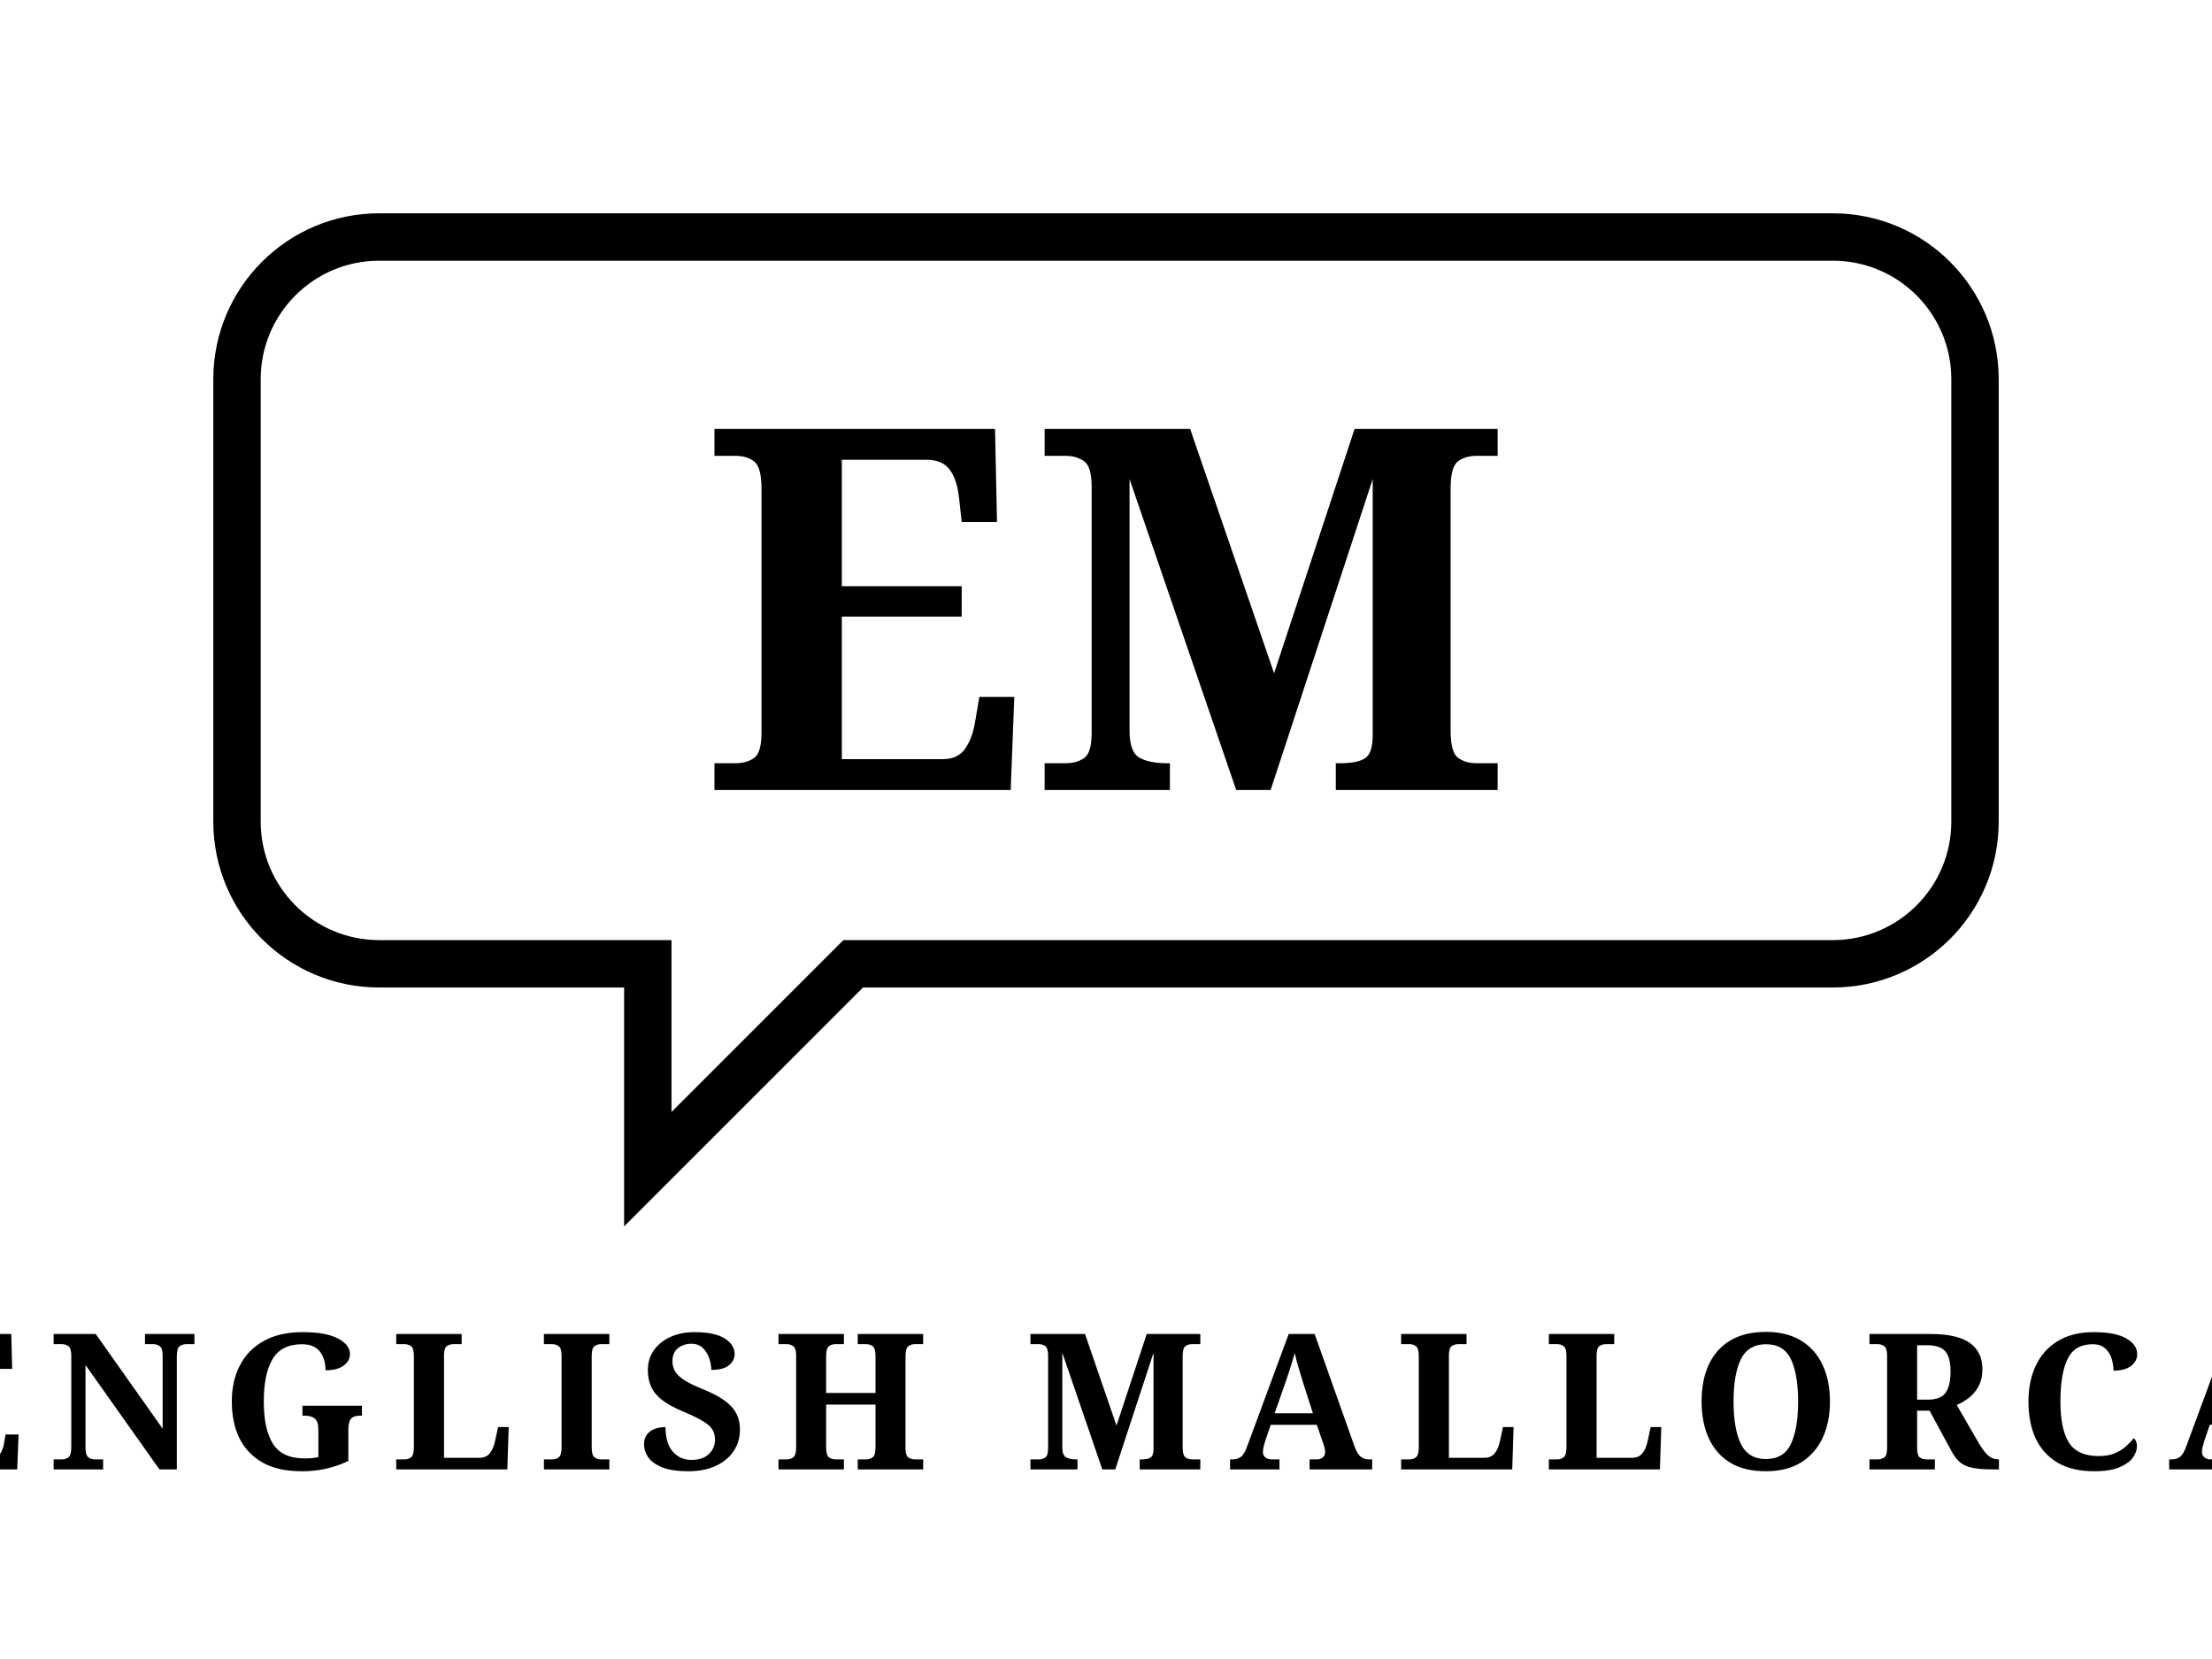
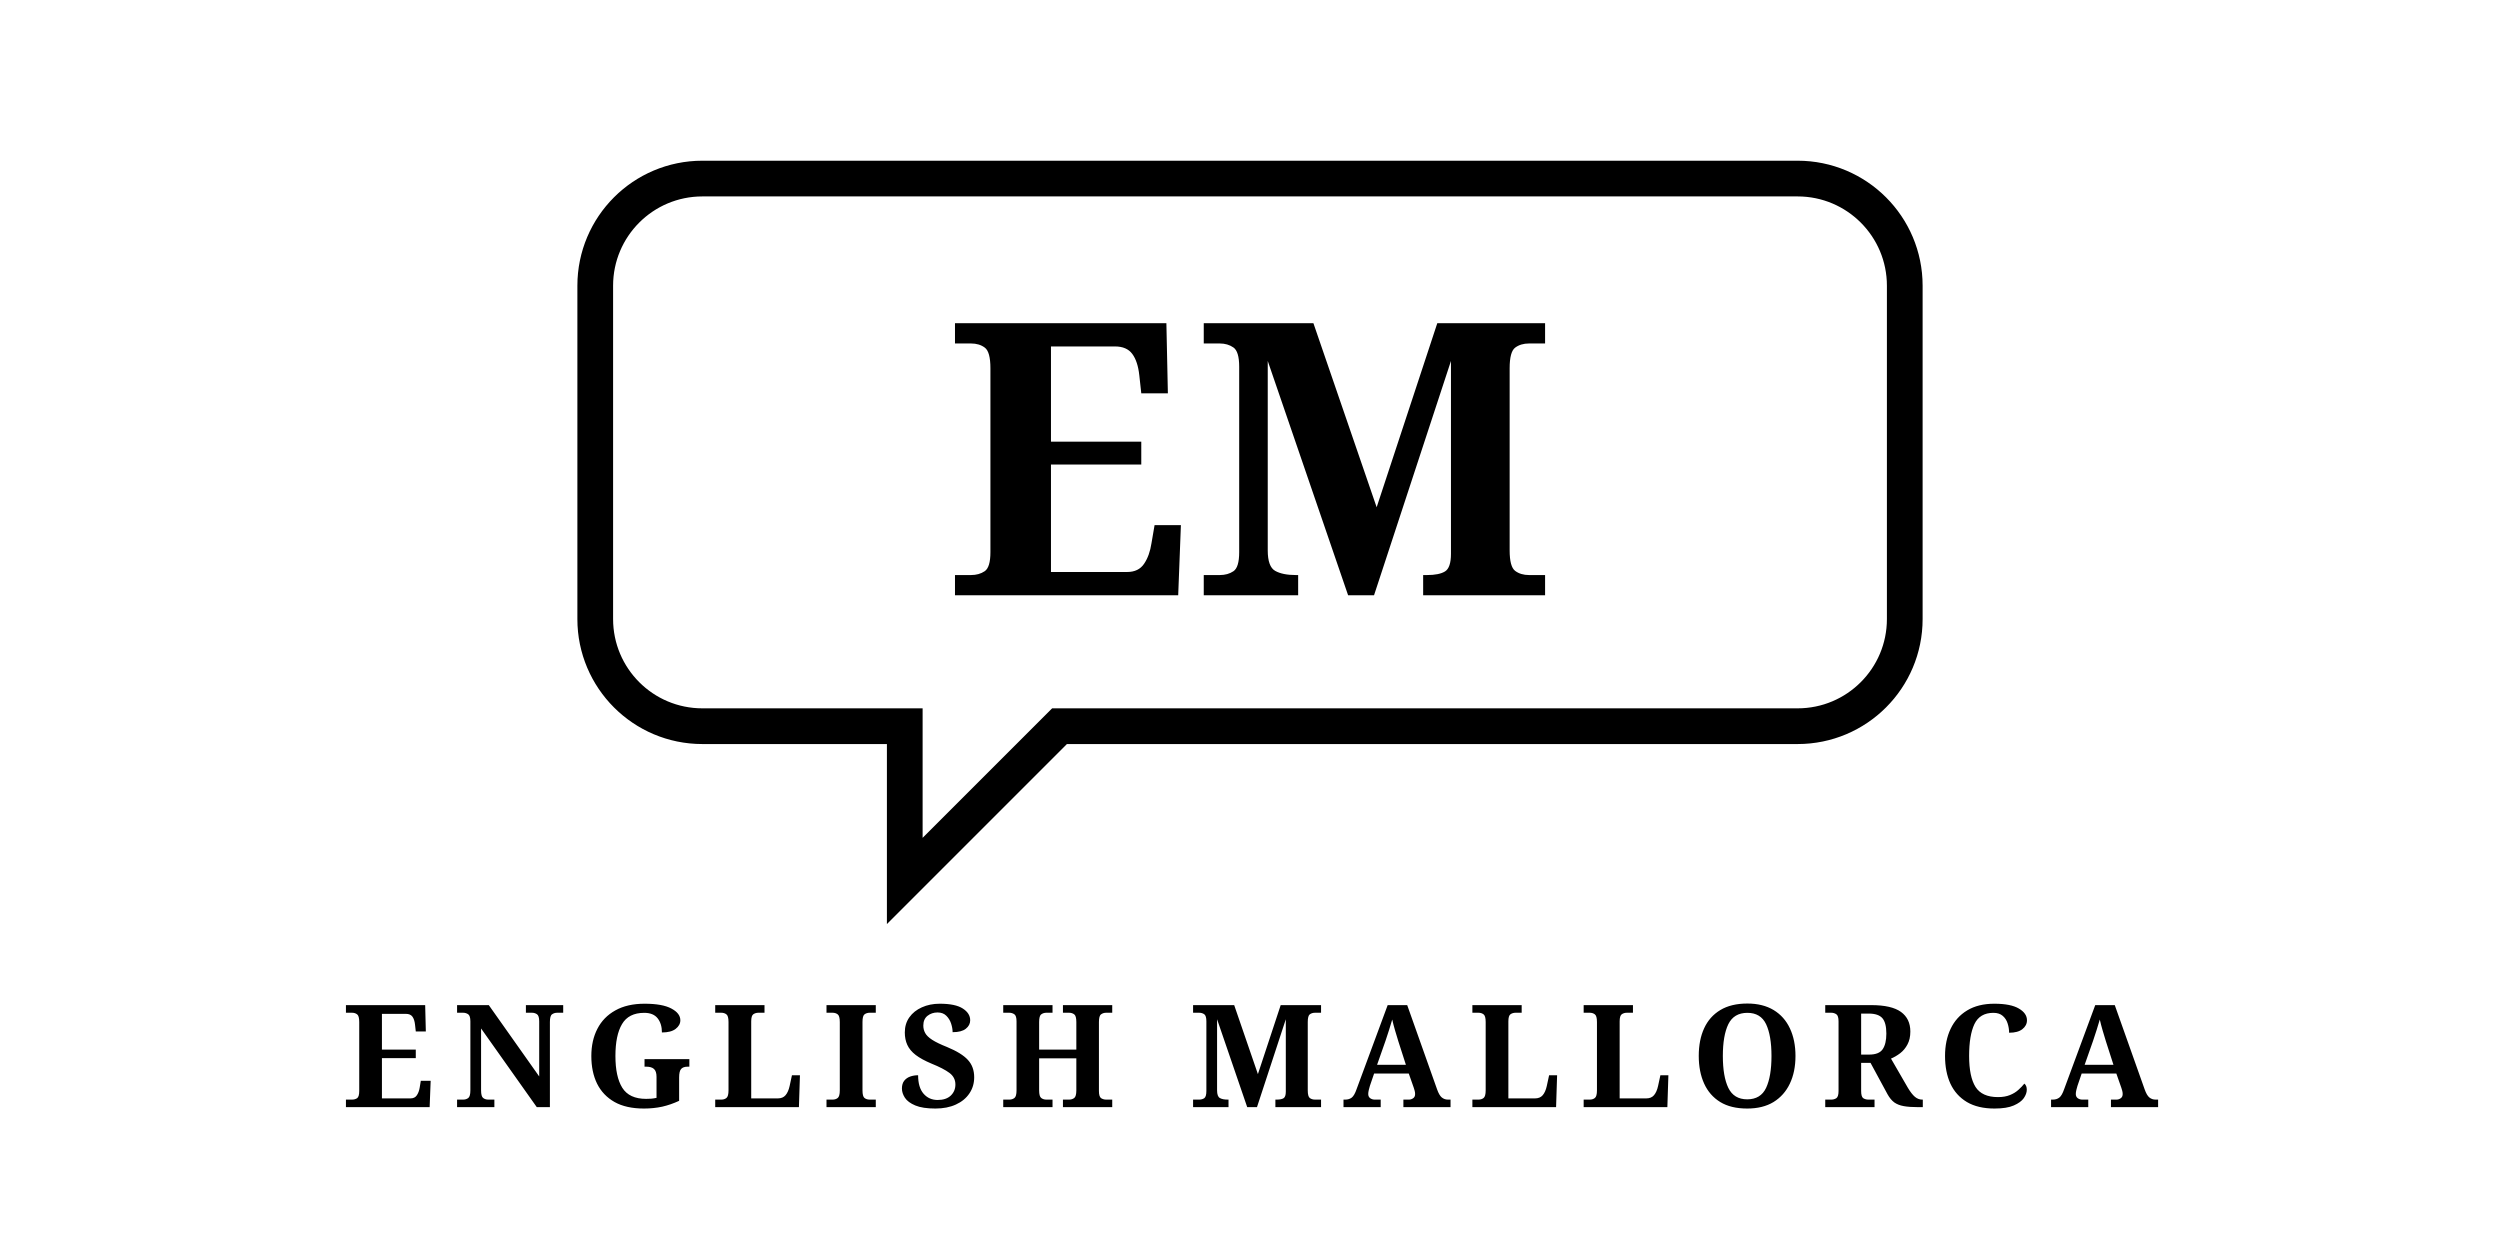
- <svg xmlns="http://www.w3.org/2000/svg" viewBox="0 0 280 210" width="280" height="210" role="img" aria-label="English Mallorca">
+ <svg xmlns="http://www.w3.org/2000/svg" viewBox="0 0 420 210" width="420" height="210" role="img" aria-label="English Mallorca">
  <g>
-     <path d="M48 30 H232 a18 18 0 0 1 18 18 V104 a18 18 0 0 1 -18 18 H108 l-26 26 v-26 H48 a18 18 0 0 1 -18 -18 V48 a18 18 0 0 1 18 -18 Z" fill="none" stroke="#000000" stroke-width="6" />
-     <text x="140" y="100" text-anchor="middle" font-family="'Playfair Display', Georgia, serif" font-size="64" font-weight="700" fill="#000000">EM</text>
+     <path d="M118 30 H302 a18 18 0 0 1 18 18 V104 a18 18 0 0 1 -18 18 H178 l-26 26 v-26 H118 a18 18 0 0 1 -18 -18 V48 a18 18 0 0 1 18 -18 Z" fill="none" stroke="#000000" stroke-width="6" />
+     <text x="210" y="100" text-anchor="middle" font-family="'Playfair Display', Georgia, serif" font-size="64" font-weight="700" fill="#000000">EM</text>
  </g>
-   <text x="140" y="186" text-anchor="middle" font-family="'Playfair Display', Georgia, serif" font-size="24" font-weight="600" letter-spacing="3" fill="#000000">ENGLISH MALLORCA</text>
+   <text x="210" y="186" text-anchor="middle" font-family="'Playfair Display', Georgia, serif" font-size="24" font-weight="600" letter-spacing="3" fill="#000000">ENGLISH MALLORCA</text>
</svg>
